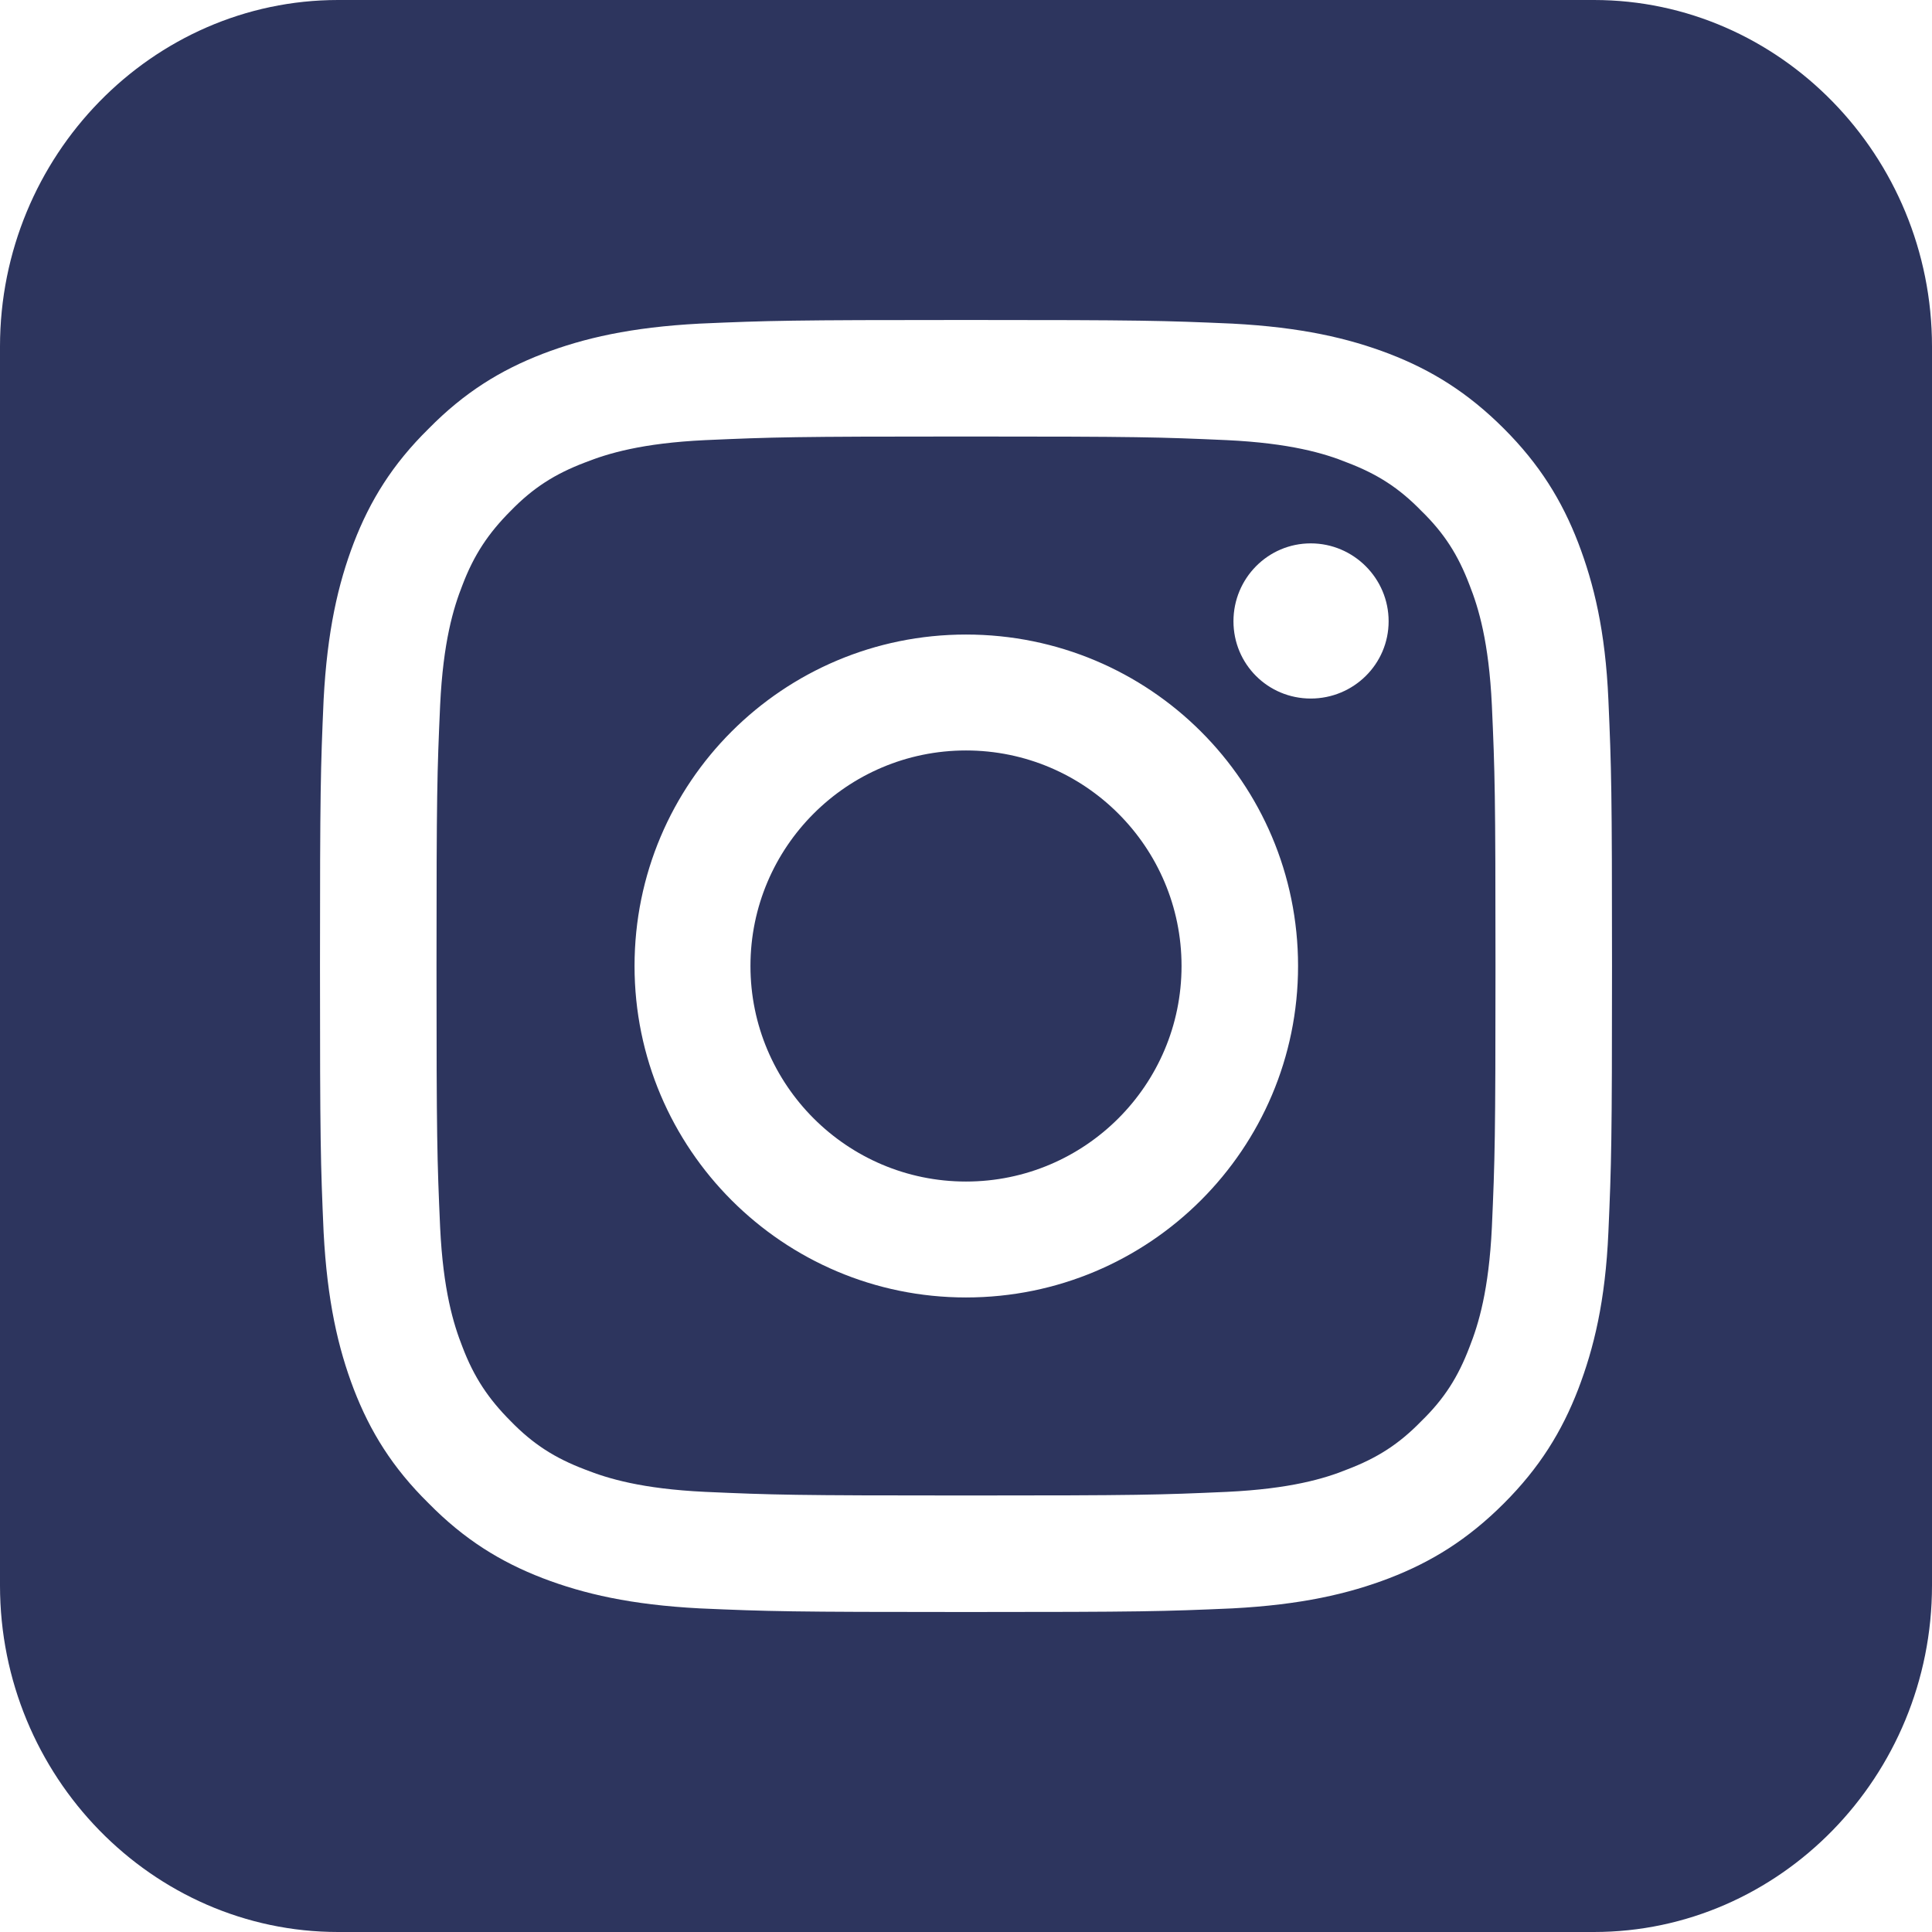
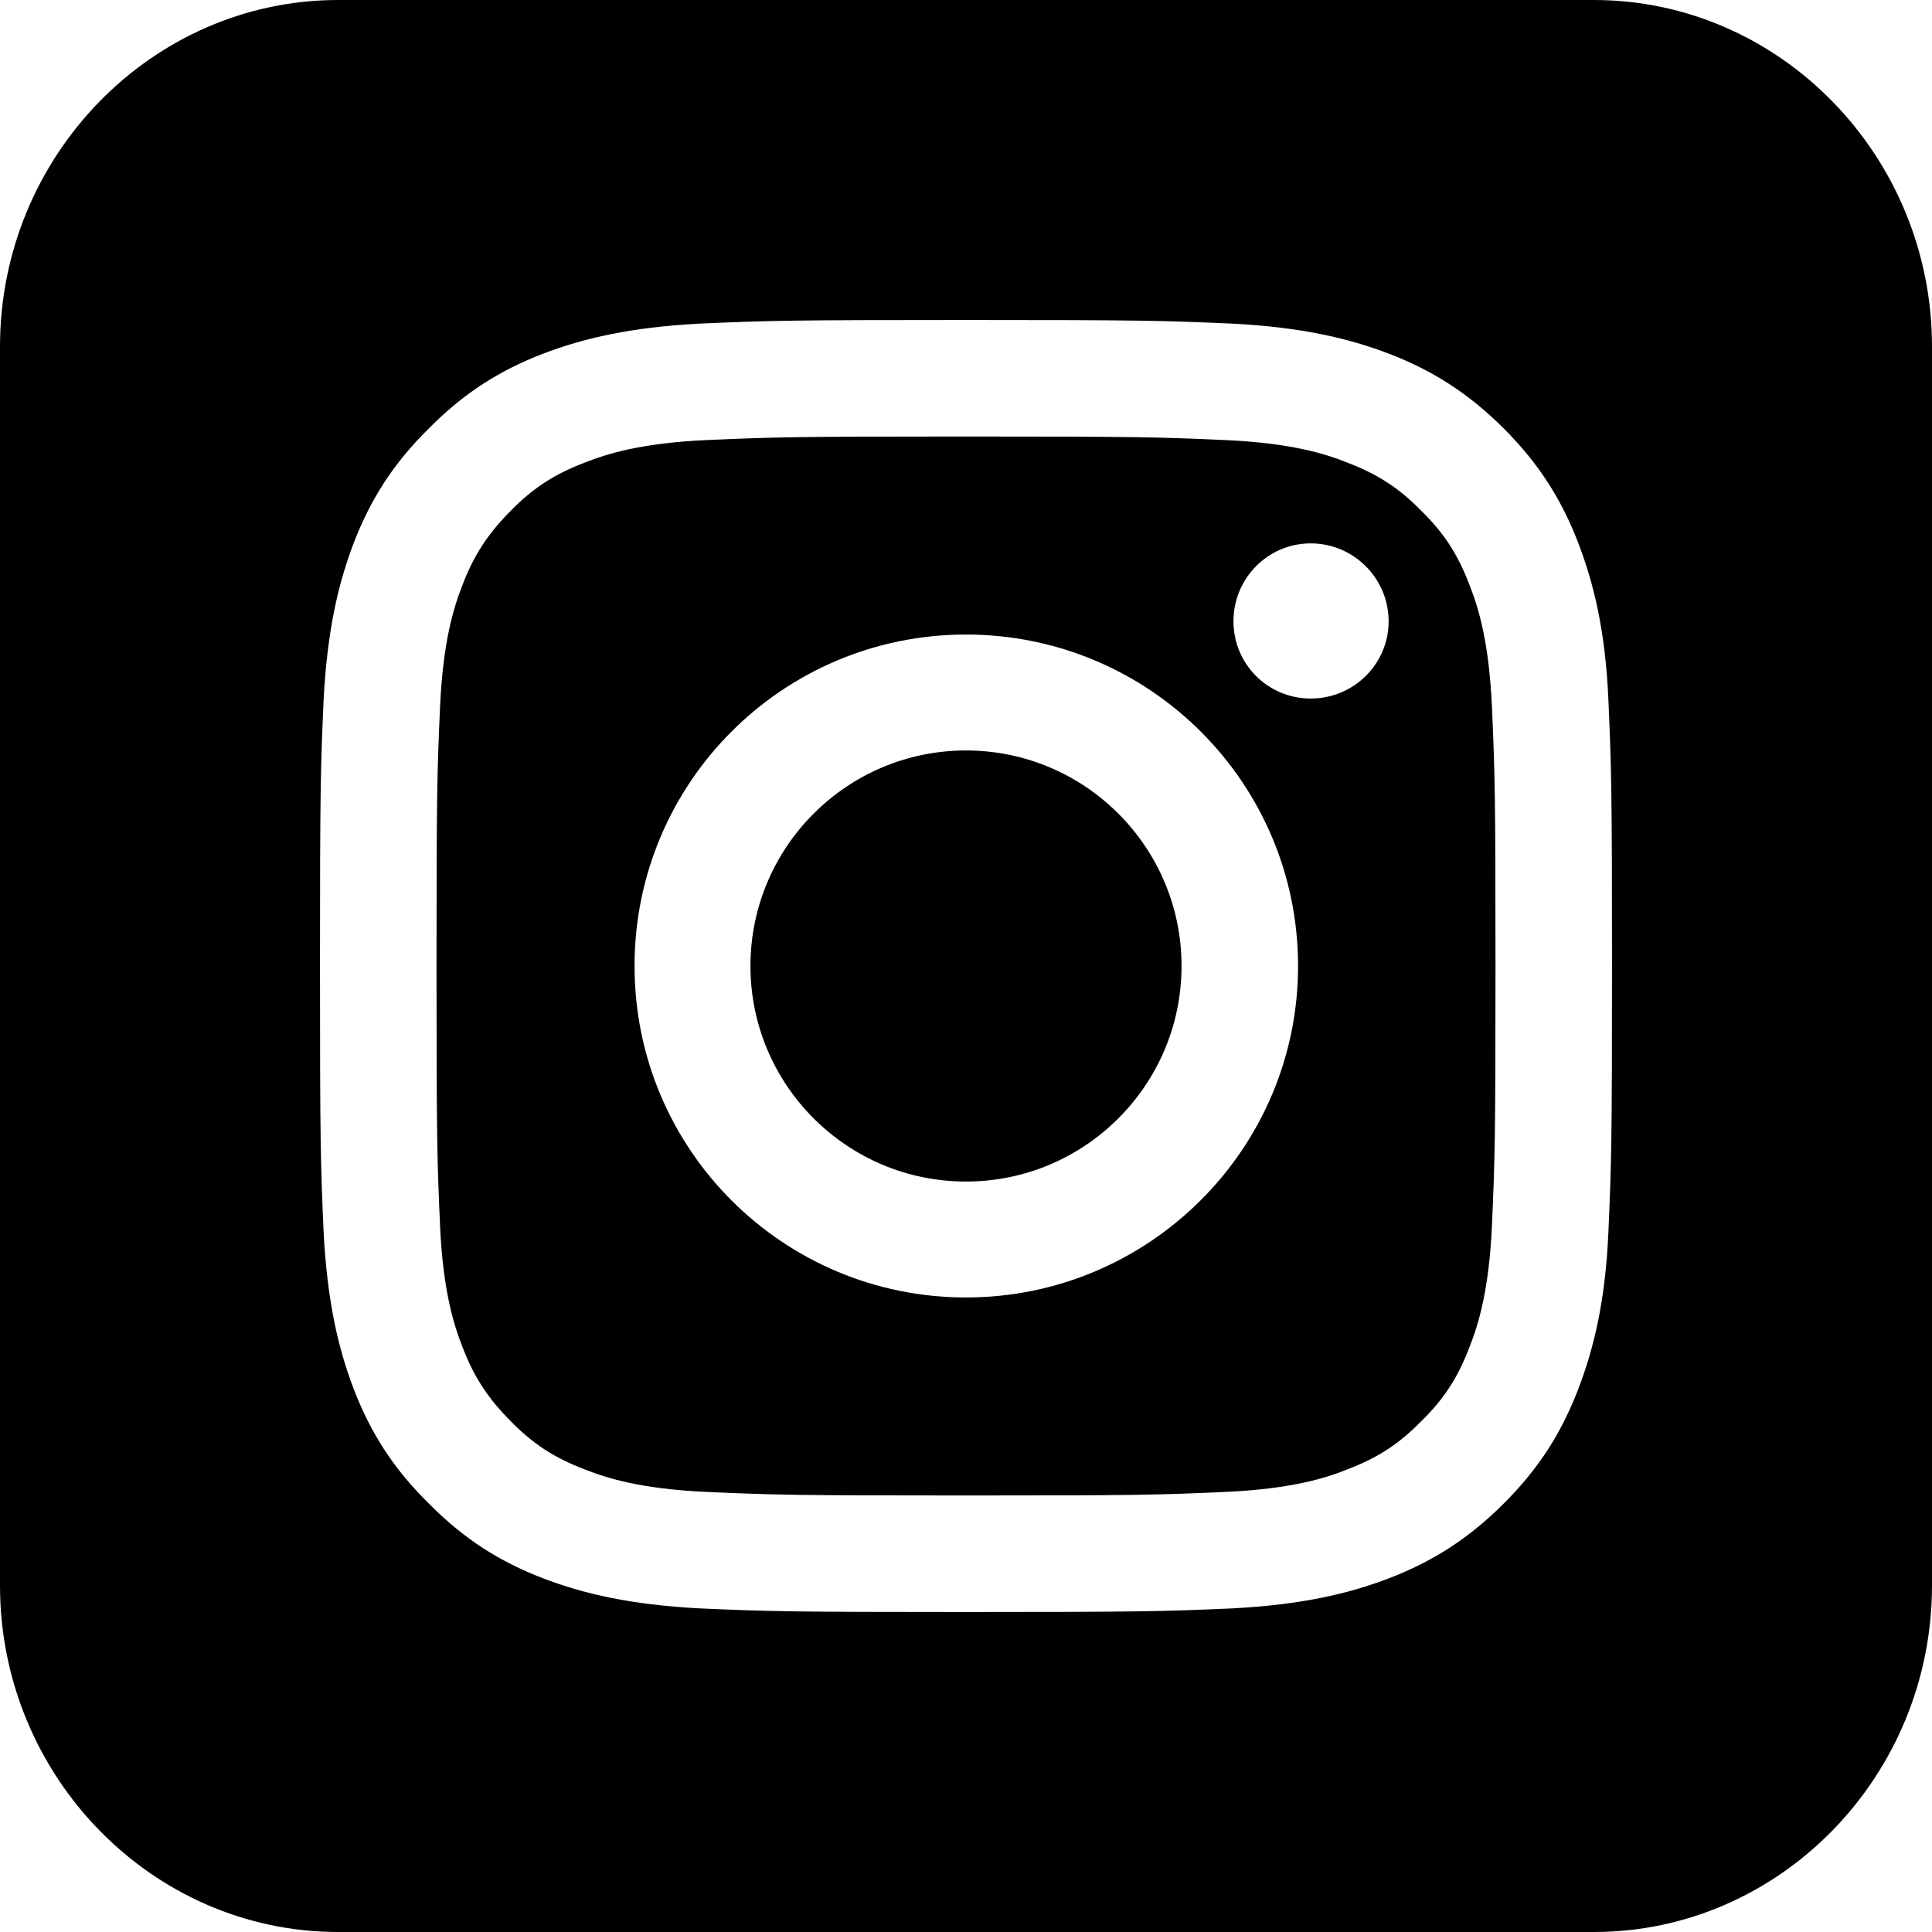
- <svg xmlns="http://www.w3.org/2000/svg" xml:space="preserve" width="32px" height="32px" version="1.1" style="shape-rendering:geometricPrecision; text-rendering:geometricPrecision; image-rendering:optimizeQuality; fill-rule:evenodd; clip-rule:evenodd" viewBox="0 0 32 32">
-   <defs>
-     <style type="text/css">
-    
-     .fil0 {fill:#2D355E}
-    
-   </style>
-   </defs>
-   <g id="Camada_x0020_1">
-     <path class="fil0" d="M5.6 0l20.8 0c3.08,0 5.6,2.58 5.6,5.74l0 20.52c0,3.16 -2.52,5.74 -5.6,5.74l-20.8 0c-3.08,0 -5.6,-2.58 -5.6,-5.74l0 -20.52c0,-3.16 2.52,-5.74 5.6,-5.74zm17.4 10.29c0,0.71 -0.58,1.28 -1.29,1.28 -0.71,0 -1.28,-0.57 -1.28,-1.28 0,-0.71 0.57,-1.29 1.28,-1.29 0.71,0 1.29,0.58 1.29,1.29zm-7 9.28c-1.97,0 -3.57,-1.6 -3.57,-3.57 0,-1.97 1.6,-3.57 3.57,-3.57 1.97,0 3.57,1.6 3.57,3.57 0,1.97 -1.6,3.57 -3.57,3.57zm0 -9.06c-3.03,0 -5.49,2.45 -5.49,5.49 0,3.03 2.46,5.49 5.49,5.49 3.04,0 5.5,-2.46 5.5,-5.49 0,-3.04 -2.46,-5.49 -5.5,-5.49zm0 -5.21c-2.9,0 -3.27,0.01 -4.41,0.06 -1.14,0.06 -1.92,0.24 -2.6,0.5 -0.7,0.27 -1.3,0.64 -1.89,1.24 -0.6,0.59 -0.97,1.19 -1.24,1.89 -0.26,0.68 -0.44,1.46 -0.5,2.6 -0.05,1.14 -0.06,1.5 -0.06,4.41 0,2.91 0.01,3.27 0.06,4.41 0.06,1.14 0.24,1.92 0.5,2.6 0.27,0.7 0.64,1.3 1.24,1.89 0.59,0.6 1.19,0.97 1.89,1.24 0.68,0.26 1.46,0.44 2.6,0.5 1.14,0.05 1.51,0.06 4.41,0.06 2.91,0 3.27,-0.01 4.41,-0.06 1.14,-0.06 1.92,-0.24 2.6,-0.5 0.7,-0.27 1.3,-0.64 1.9,-1.24 0.59,-0.59 0.96,-1.19 1.23,-1.89 0.26,-0.68 0.45,-1.46 0.5,-2.6 0.05,-1.14 0.06,-1.5 0.06,-4.41 0,-2.91 -0.01,-3.27 -0.06,-4.41 -0.05,-1.14 -0.24,-1.92 -0.5,-2.6 -0.27,-0.7 -0.64,-1.3 -1.23,-1.89 -0.6,-0.6 -1.2,-0.97 -1.9,-1.24 -0.68,-0.26 -1.46,-0.44 -2.6,-0.5 -1.14,-0.05 -1.5,-0.06 -4.41,-0.06zm0 1.93c2.86,0 3.2,0.01 4.32,0.06 1.05,0.05 1.62,0.22 1.99,0.37 0.5,0.19 0.86,0.42 1.23,0.8 0.38,0.37 0.61,0.73 0.8,1.23 0.15,0.38 0.32,0.94 0.37,1.99 0.05,1.12 0.06,1.46 0.06,4.32 0,2.86 -0.01,3.2 -0.06,4.33 -0.05,1.04 -0.22,1.6 -0.37,1.98 -0.19,0.5 -0.42,0.86 -0.8,1.23 -0.37,0.38 -0.73,0.61 -1.23,0.8 -0.37,0.15 -0.94,0.32 -1.99,0.37 -1.12,0.05 -1.46,0.06 -4.32,0.06 -2.86,0 -3.19,-0.01 -4.32,-0.06 -1.05,-0.05 -1.61,-0.22 -1.99,-0.37 -0.5,-0.19 -0.86,-0.42 -1.23,-0.8 -0.37,-0.37 -0.61,-0.73 -0.8,-1.23 -0.15,-0.38 -0.32,-0.94 -0.37,-1.98 -0.05,-1.13 -0.06,-1.47 -0.06,-4.33 0,-2.86 0.01,-3.2 0.06,-4.32 0.05,-1.05 0.22,-1.61 0.37,-1.99 0.19,-0.5 0.43,-0.86 0.8,-1.23 0.37,-0.38 0.73,-0.61 1.23,-0.8 0.38,-0.15 0.94,-0.32 1.99,-0.37 1.13,-0.05 1.46,-0.06 4.32,-0.06z" />
+ <svg xmlns="http://www.w3.org/2000/svg" id="instagram" width="32" height="32" viewBox="0 0 32 32">
+   <g id="instagram">
+     <path d="m5.6,0h20.8c3.08,0,5.6,2.58,5.6,5.74v20.52c0,3.16-2.52,5.74-5.6,5.74H5.6c-3.08,0-5.6-2.58-5.6-5.74V5.74C0,2.58,2.52,0,5.6,0Zm17.4,10.29c0,.71-.58,1.28-1.29,1.28s-1.28-.57-1.28-1.28.57-1.29,1.28-1.29,1.29.58,1.29,1.29Zm-7,9.28c-1.97,0-3.57-1.6-3.57-3.57s1.6-3.57,3.57-3.57,3.57,1.6,3.57,3.57-1.6,3.57-3.57,3.57Zm0-9.06c-3.03,0-5.49,2.45-5.49,5.49s2.46,5.49,5.49,5.49,5.5-2.46,5.5-5.49-2.46-5.49-5.5-5.49Zm0-5.21c-2.9,0-3.27.01-4.41.06-1.14.06-1.92.24-2.6.5-.7.27-1.3.64-1.89,1.24-.6.59-.97,1.19-1.24,1.89-.26.68-.44,1.46-.5,2.6-.05,1.14-.06,1.5-.06,4.41s.01,3.27.06,4.41c.06,1.14.24,1.92.5,2.6.27.7.64,1.3,1.24,1.89.59.6,1.19.97,1.89,1.24.68.26,1.46.44,2.6.5,1.14.05,1.51.06,4.41.06s3.27-.01,4.41-.06c1.14-.06,1.92-.24,2.6-.5.7-.27,1.3-.64,1.9-1.24s.96-1.19,1.23-1.89c.26-.68.45-1.46.5-2.6s.06-1.5.06-4.41-.01-3.27-.06-4.41c-.05-1.14-.24-1.92-.5-2.6-.27-.7-.64-1.3-1.23-1.89-.6-.6-1.2-.97-1.9-1.24-.68-.26-1.46-.44-2.6-.5-1.14-.05-1.5-.06-4.41-.06Zm0,1.93c2.86,0,3.2.01,4.32.06,1.05.05,1.62.22,1.99.37.5.19.86.42,1.23.8.38.37.61.73.8,1.23.15.38.32.94.37,1.99.05,1.12.06,1.46.06,4.32s-.01,3.2-.06,4.33c-.05,1.04-.22,1.6-.37,1.98-.19.5-.42.86-.8,1.23-.37.38-.73.61-1.23.8-.37.15-.94.32-1.99.37-1.12.05-1.46.06-4.32.06s-3.19-.01-4.32-.06c-1.05-.05-1.61-.22-1.99-.37-.5-.19-.86-.42-1.23-.8-.37-.37-.61-.73-.8-1.23-.15-.38-.32-.94-.37-1.98-.05-1.13-.06-1.47-.06-4.33s.01-3.2.06-4.32c.05-1.05.22-1.61.37-1.99.19-.5.43-.86.8-1.23.37-.38.73-.61,1.23-.8.38-.15.94-.32,1.99-.37,1.13-.05,1.46-.06,4.32-.06Z" fill="currentcolor" fill-rule="evenodd" />
  </g>
</svg>
